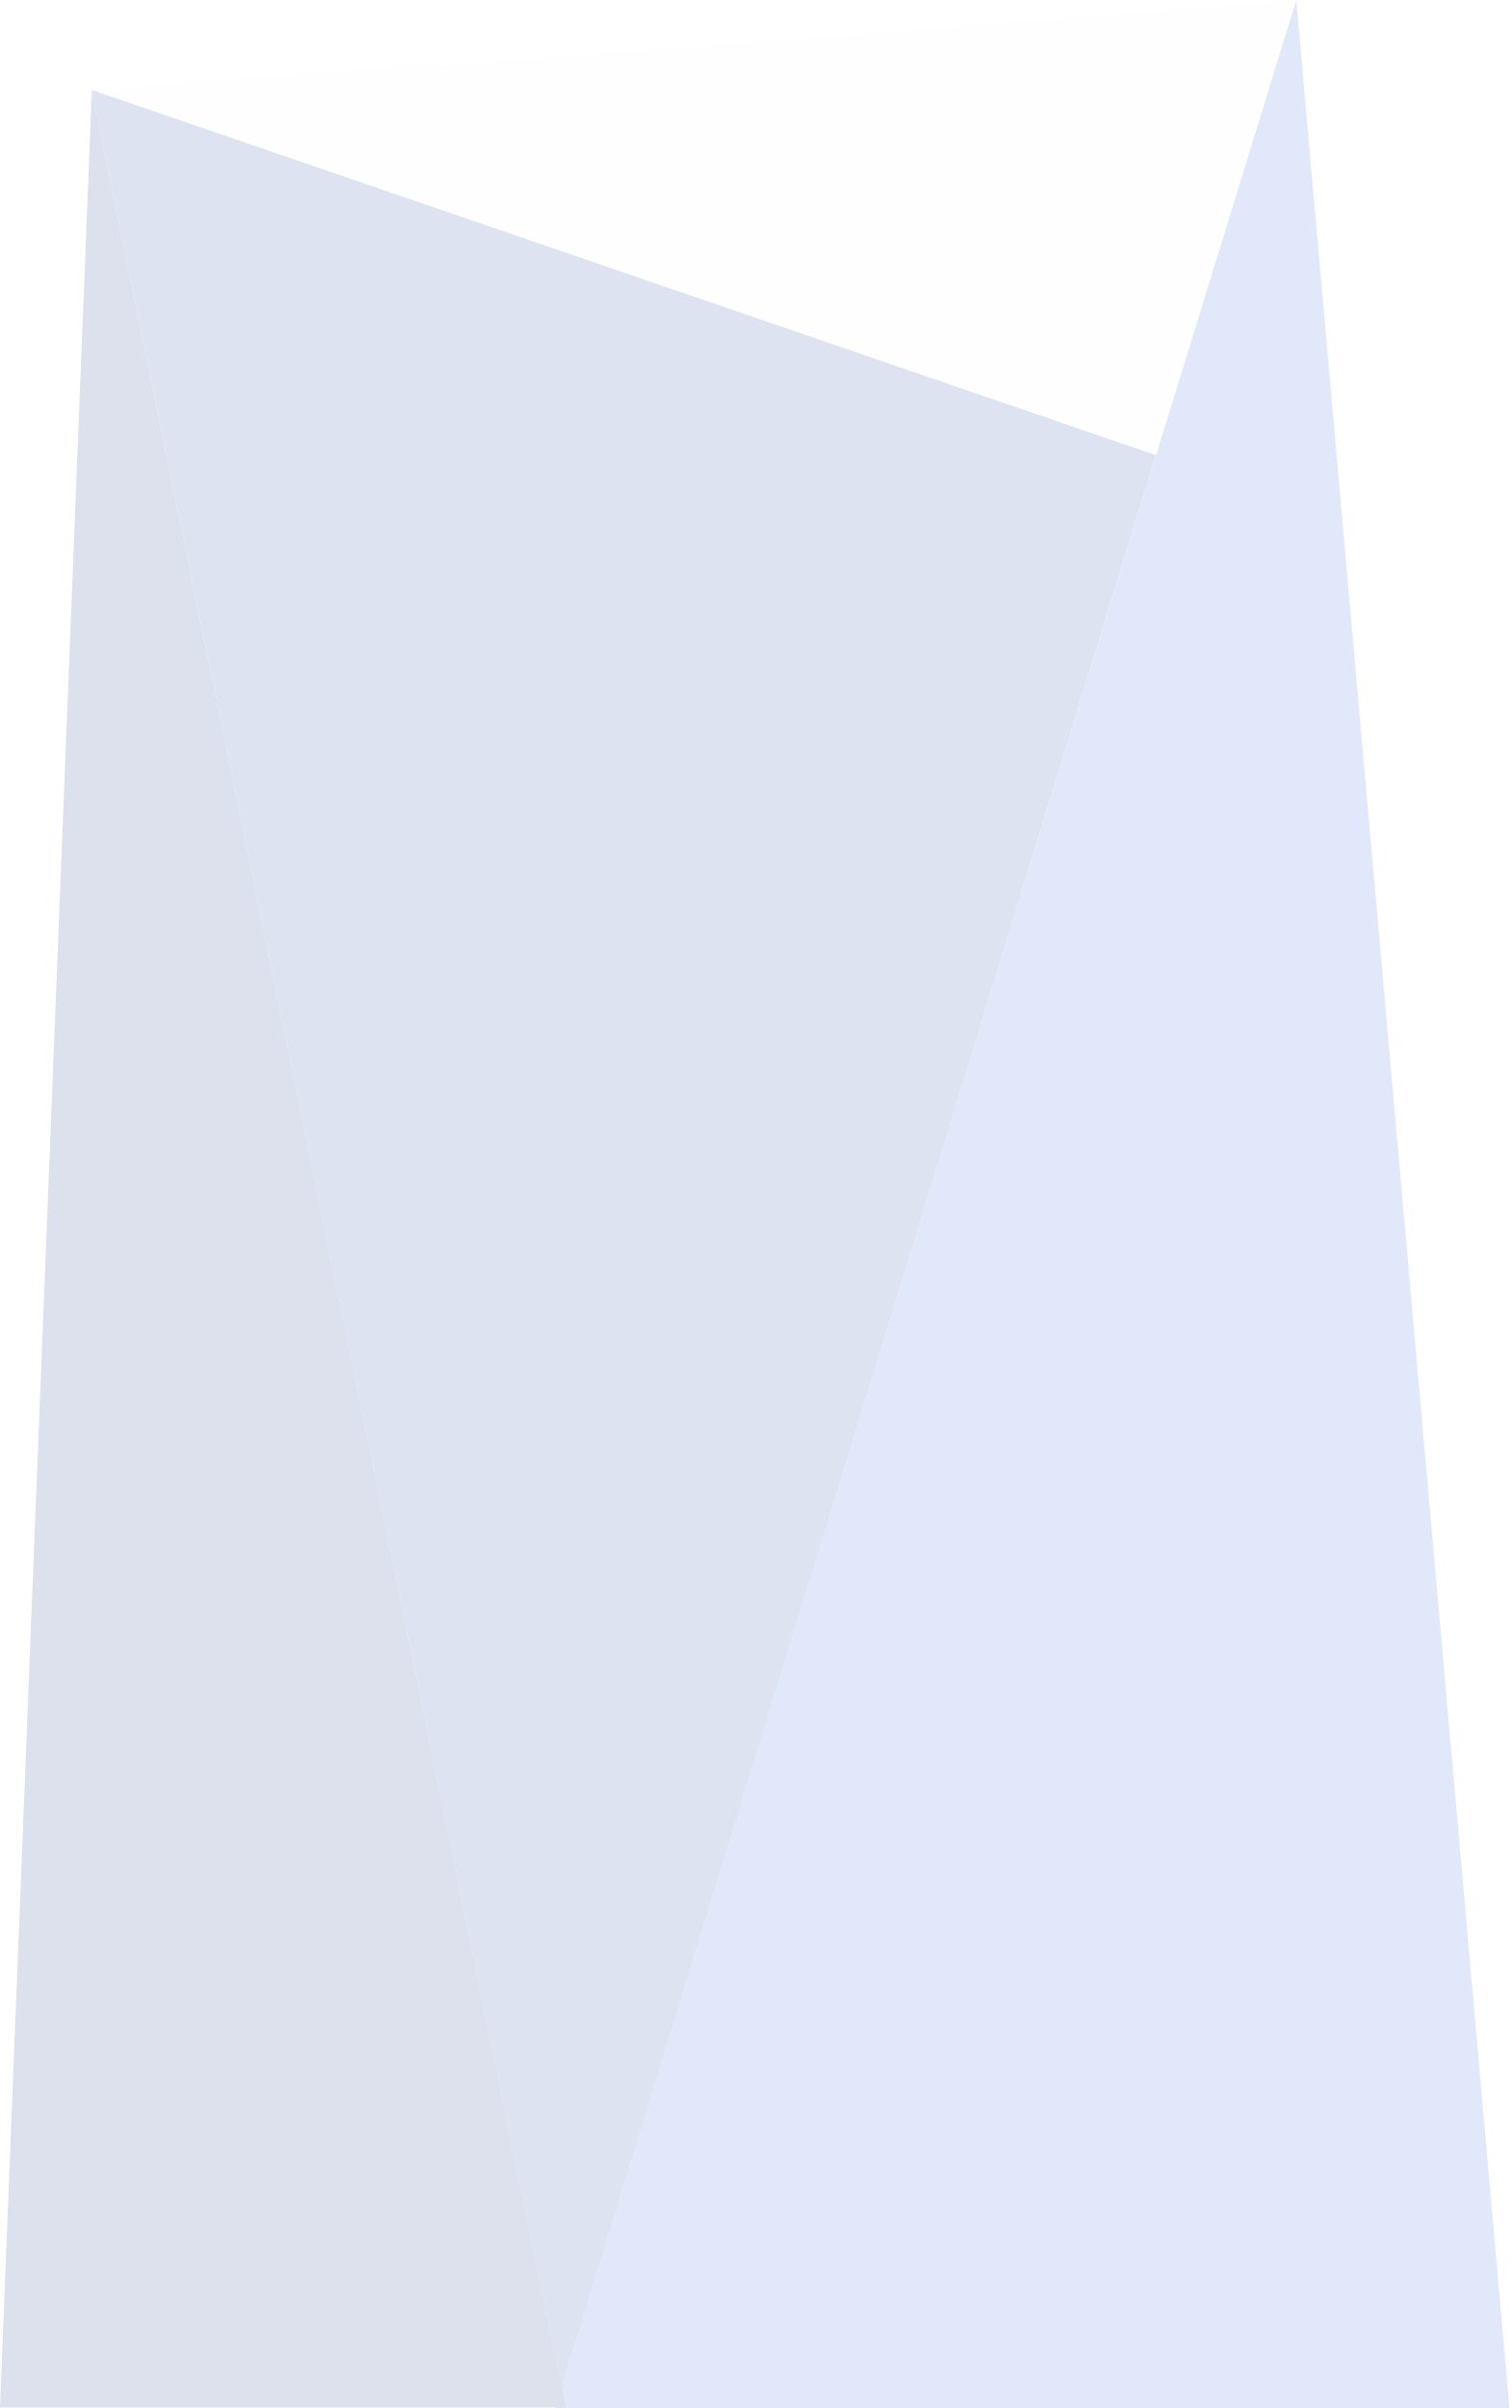
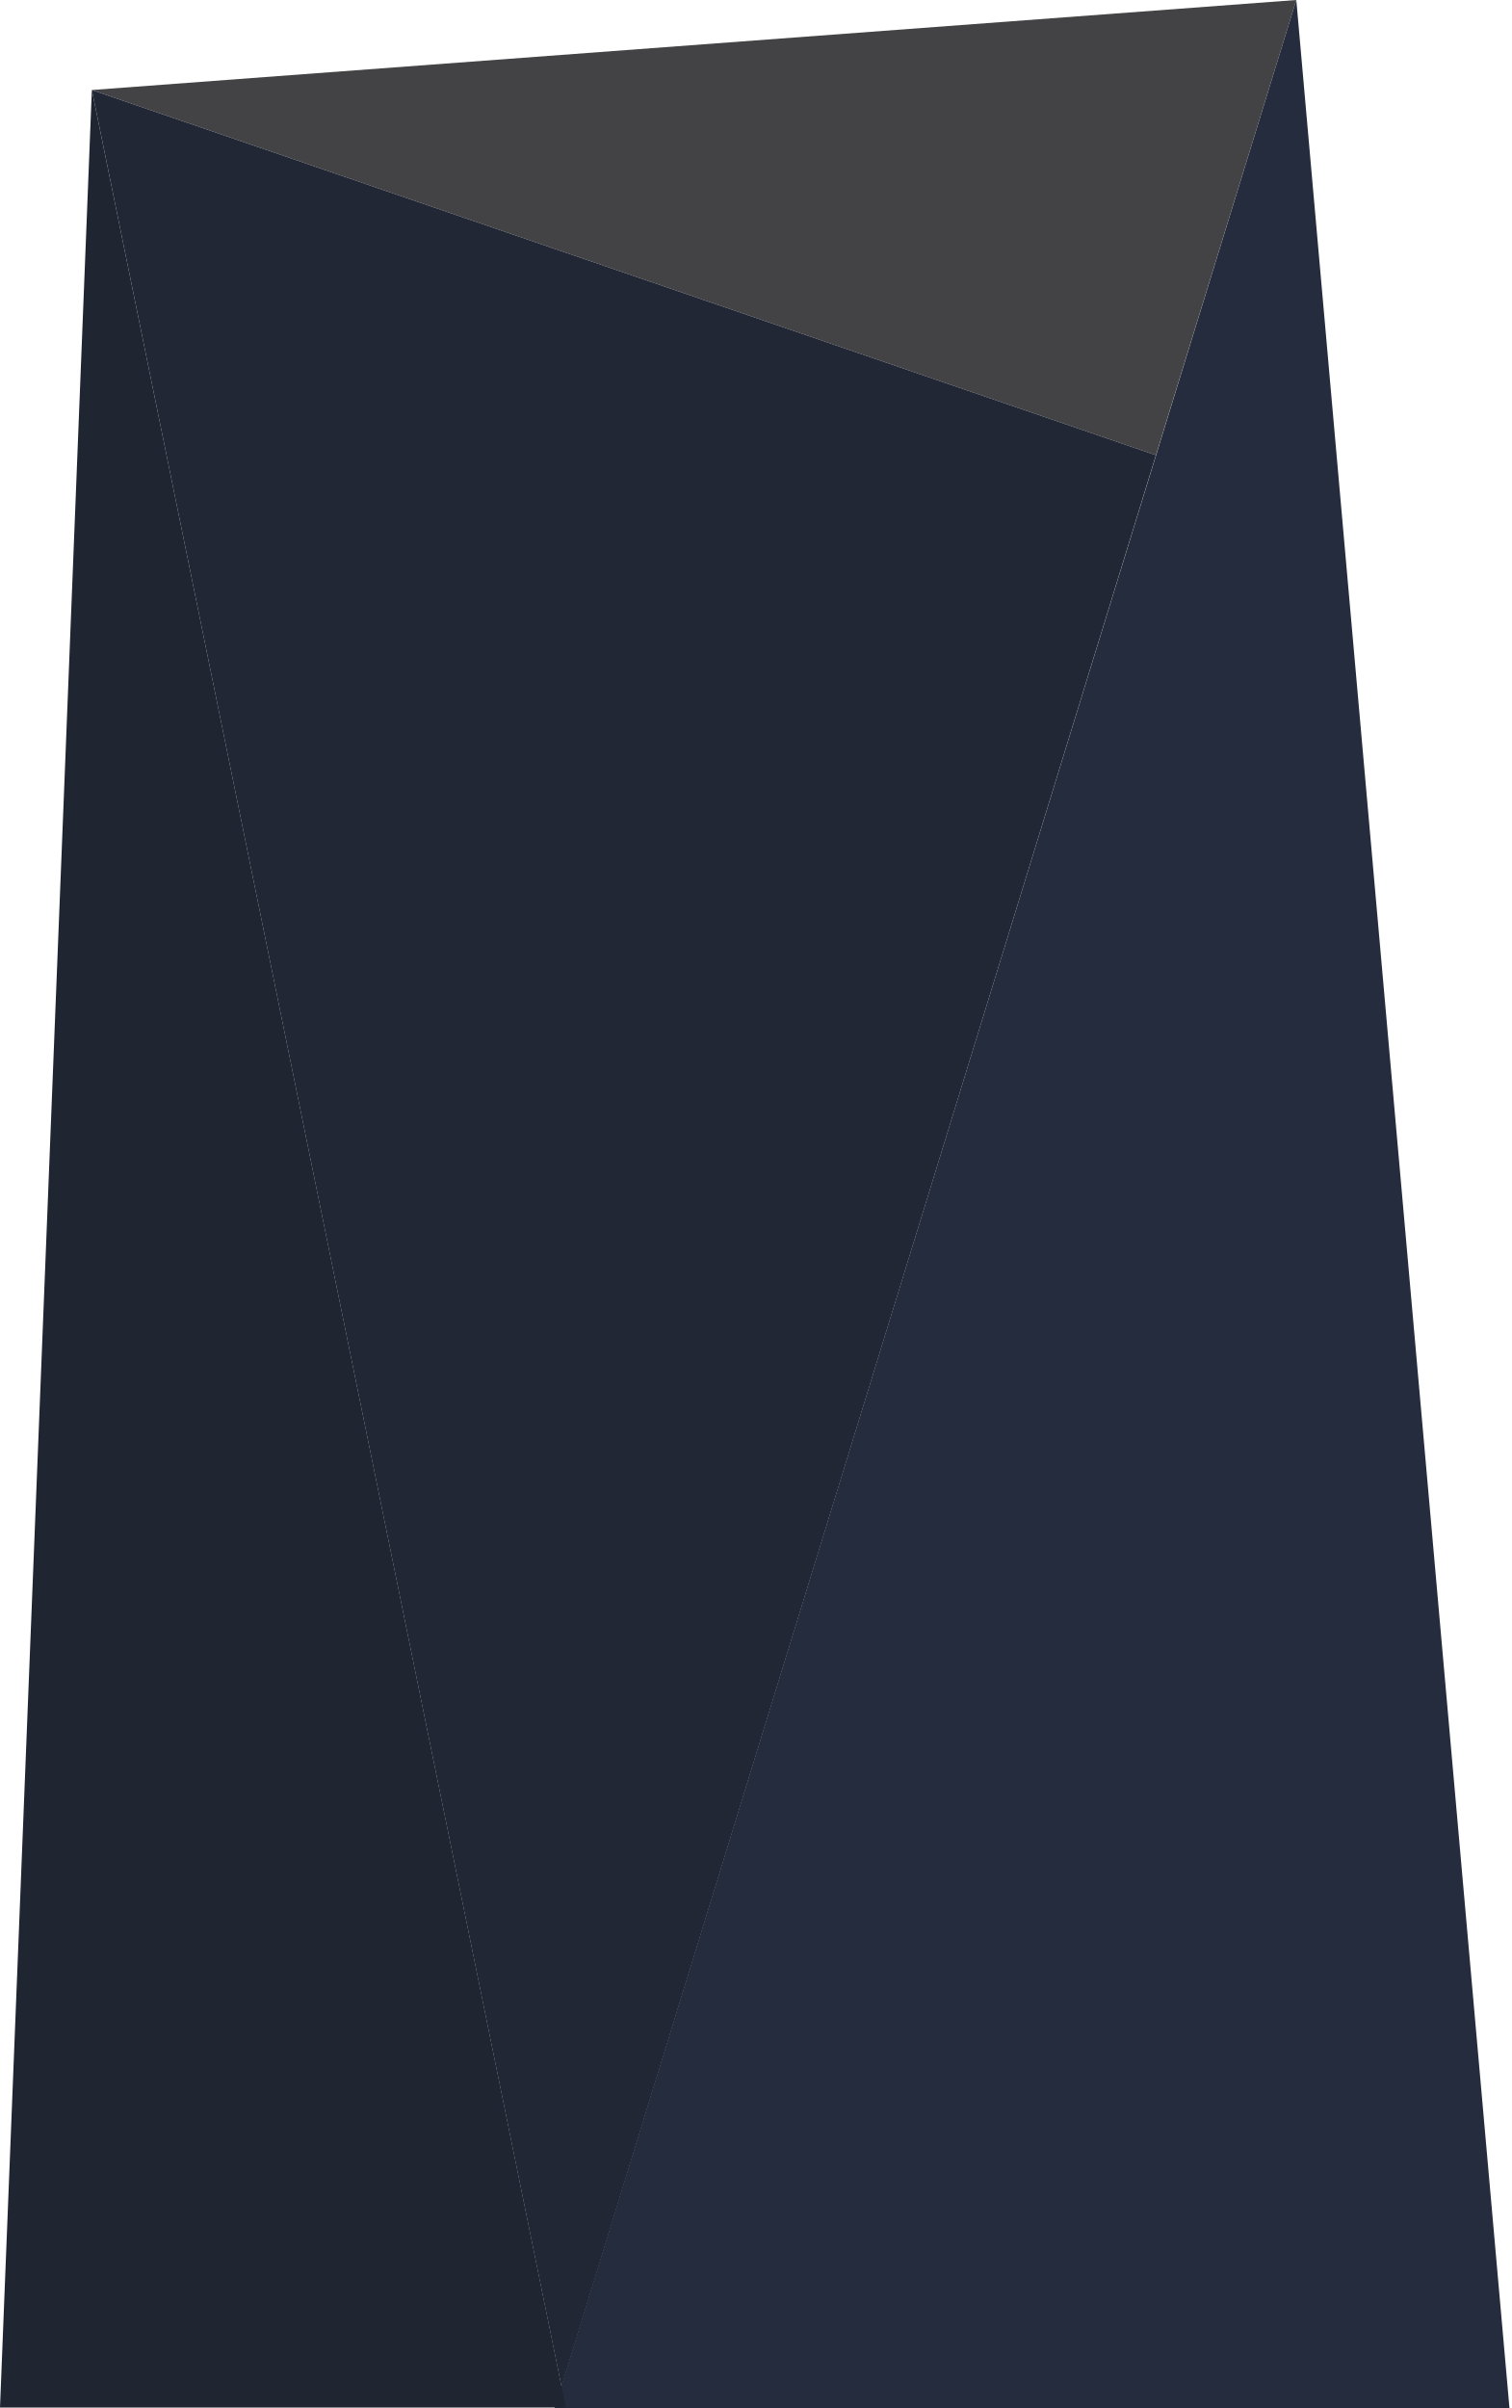
<svg xmlns="http://www.w3.org/2000/svg" width="346" height="551" viewBox="0 0 346 551" fill="none">
-   <g opacity="0.2">
-     <path d="M296.664 0L264.538 104.158L21.02 20.594L296.664 0Z" fill="#FFFBFB" />
-     <path d="M296.664 0L345.447 551H126.916L296.664 0Z" fill="#6A8ADF" />
-     <path d="M21.02 20.594L129.504 550.89H0L21.02 20.594Z" fill="#5067A3" />
-     <path d="M21.02 20.594L264.539 104.158L128.502 546.137L21.02 20.594Z" fill="#5972B7" />
-   </g>
+   <path d="M296.664 0L264.538 104.158L21.02 20.594L296.664 0Z" fill="#434244" />
+   <path d="M296.664 0L345.447 551H126.916L296.664 0Z" fill="#252C3E" />
+   <path d="M21.02 20.594L129.504 550.89H0L21.02 20.594Z" fill="#202532" />
+   <path d="M21.02 20.594L264.539 104.158L128.502 546.137L21.02 20.594Z" fill="#222736" />
</svg>
